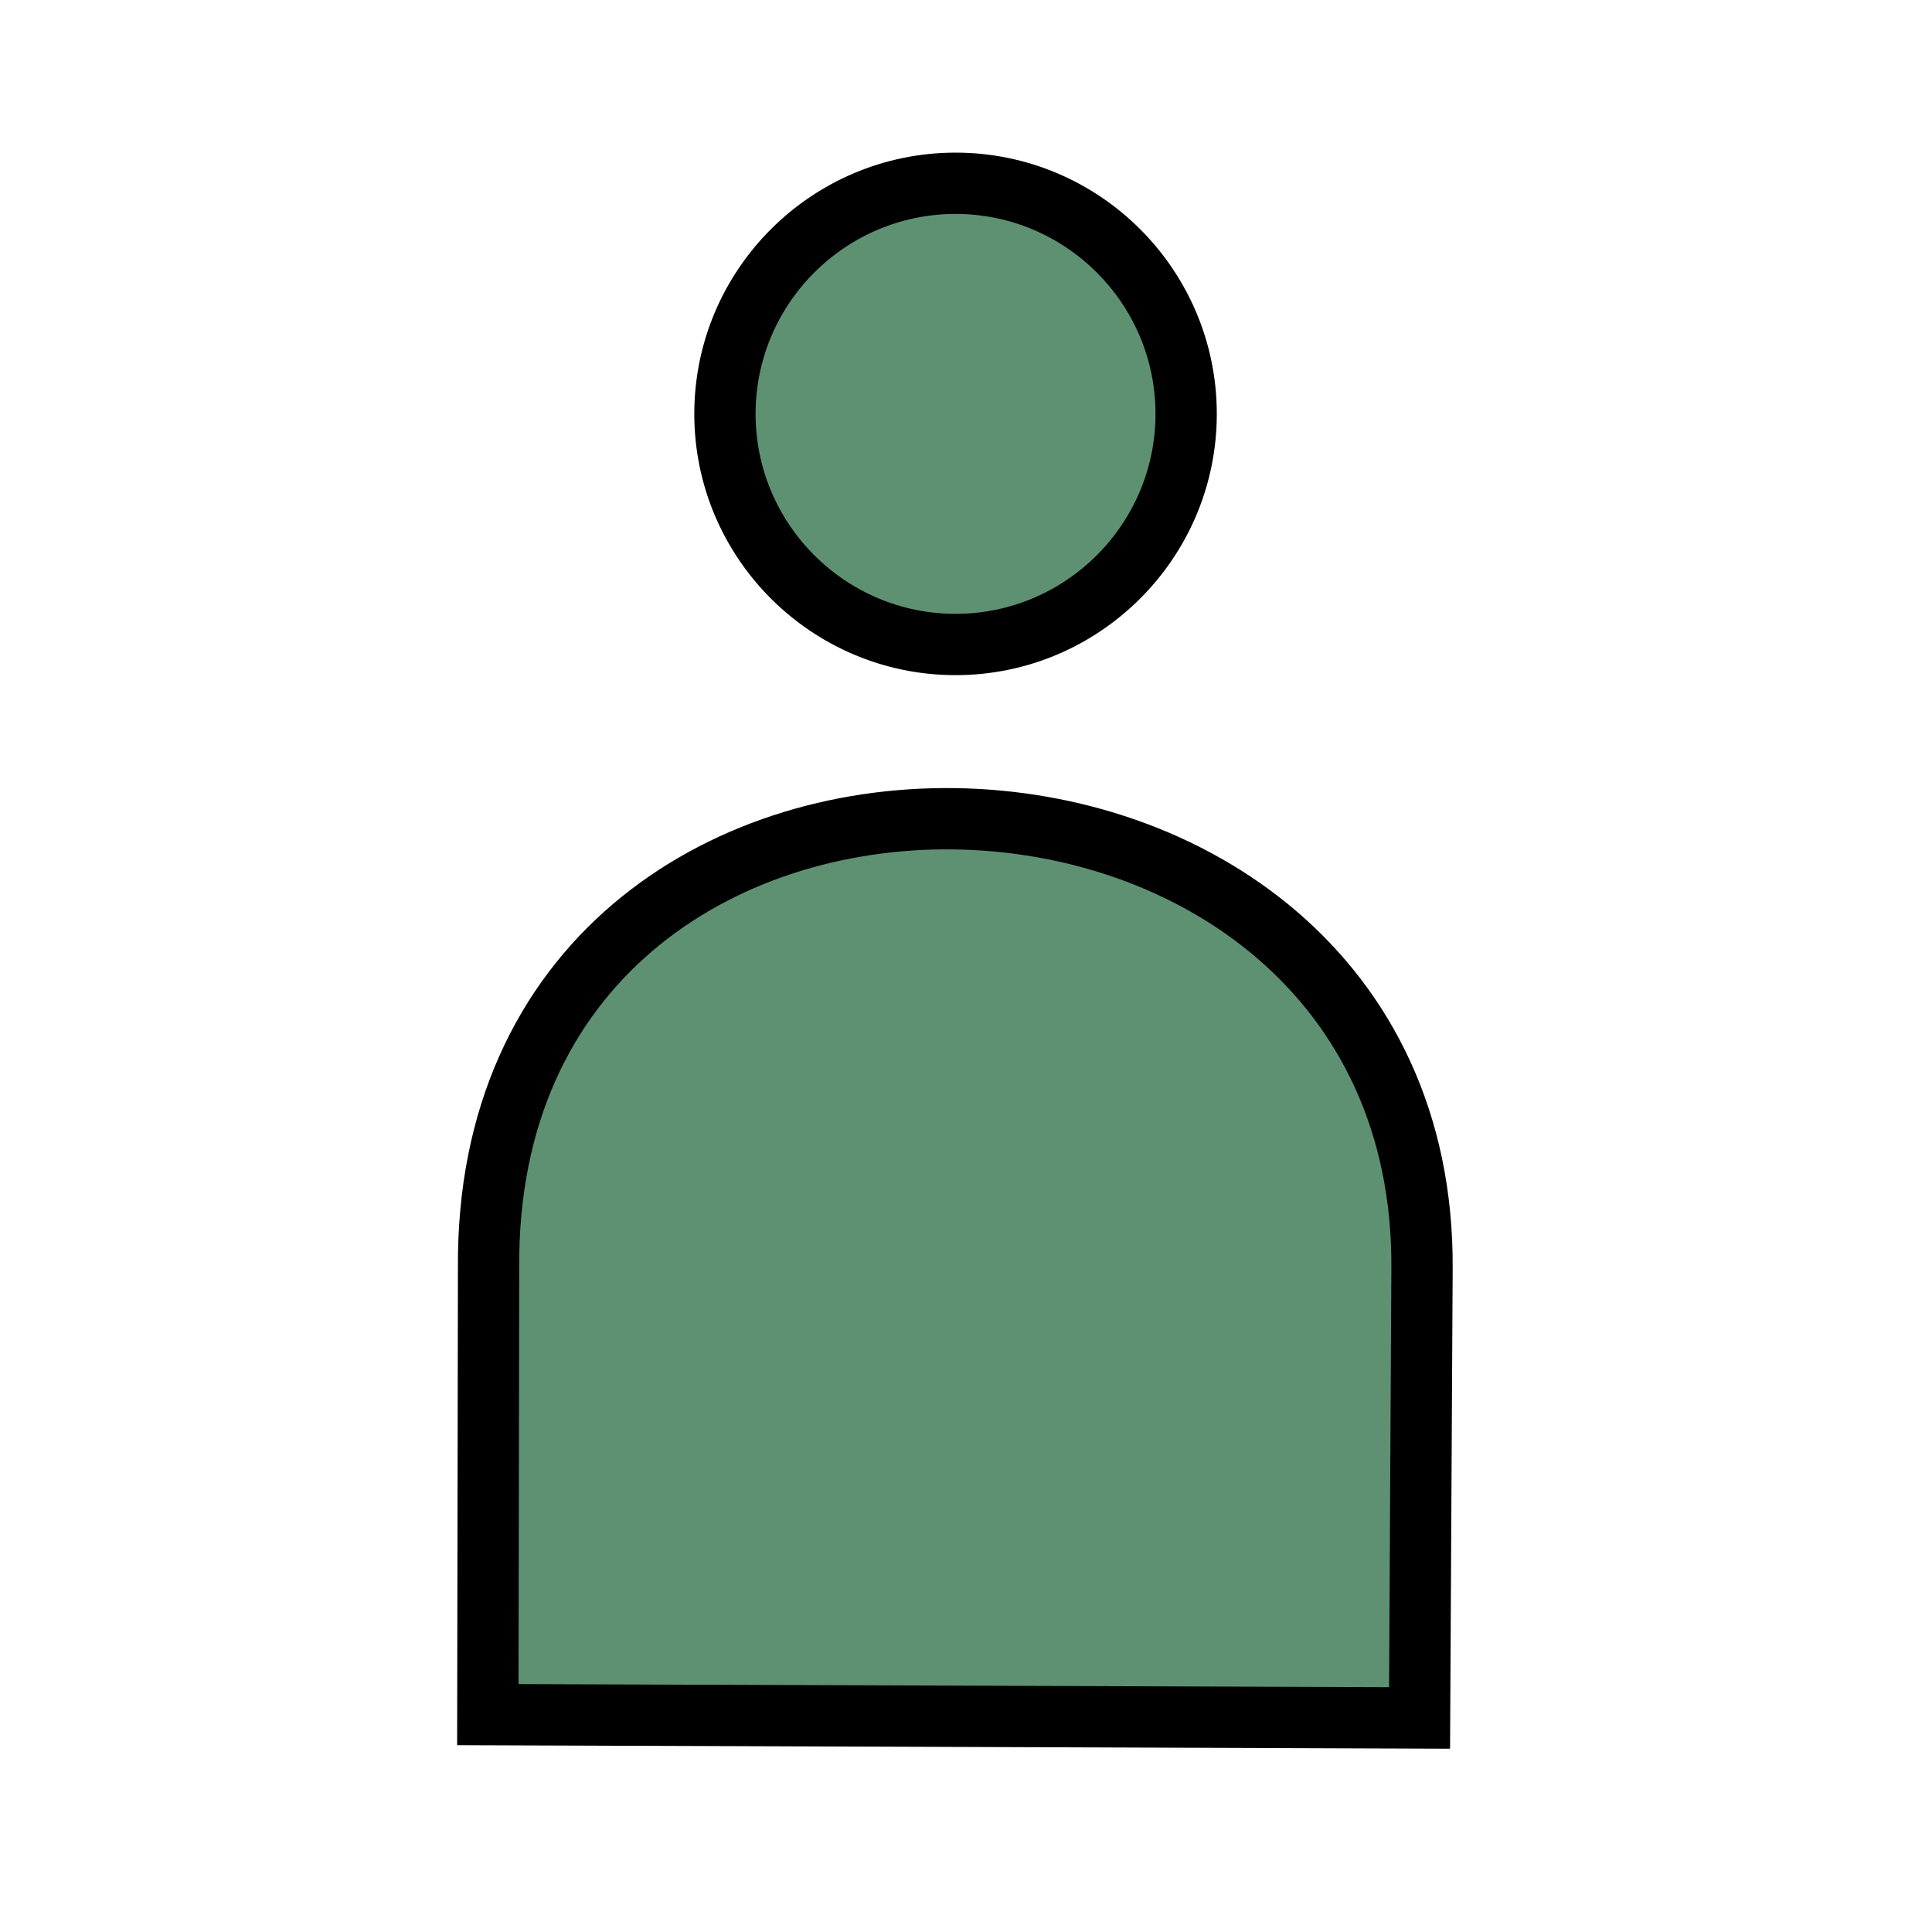
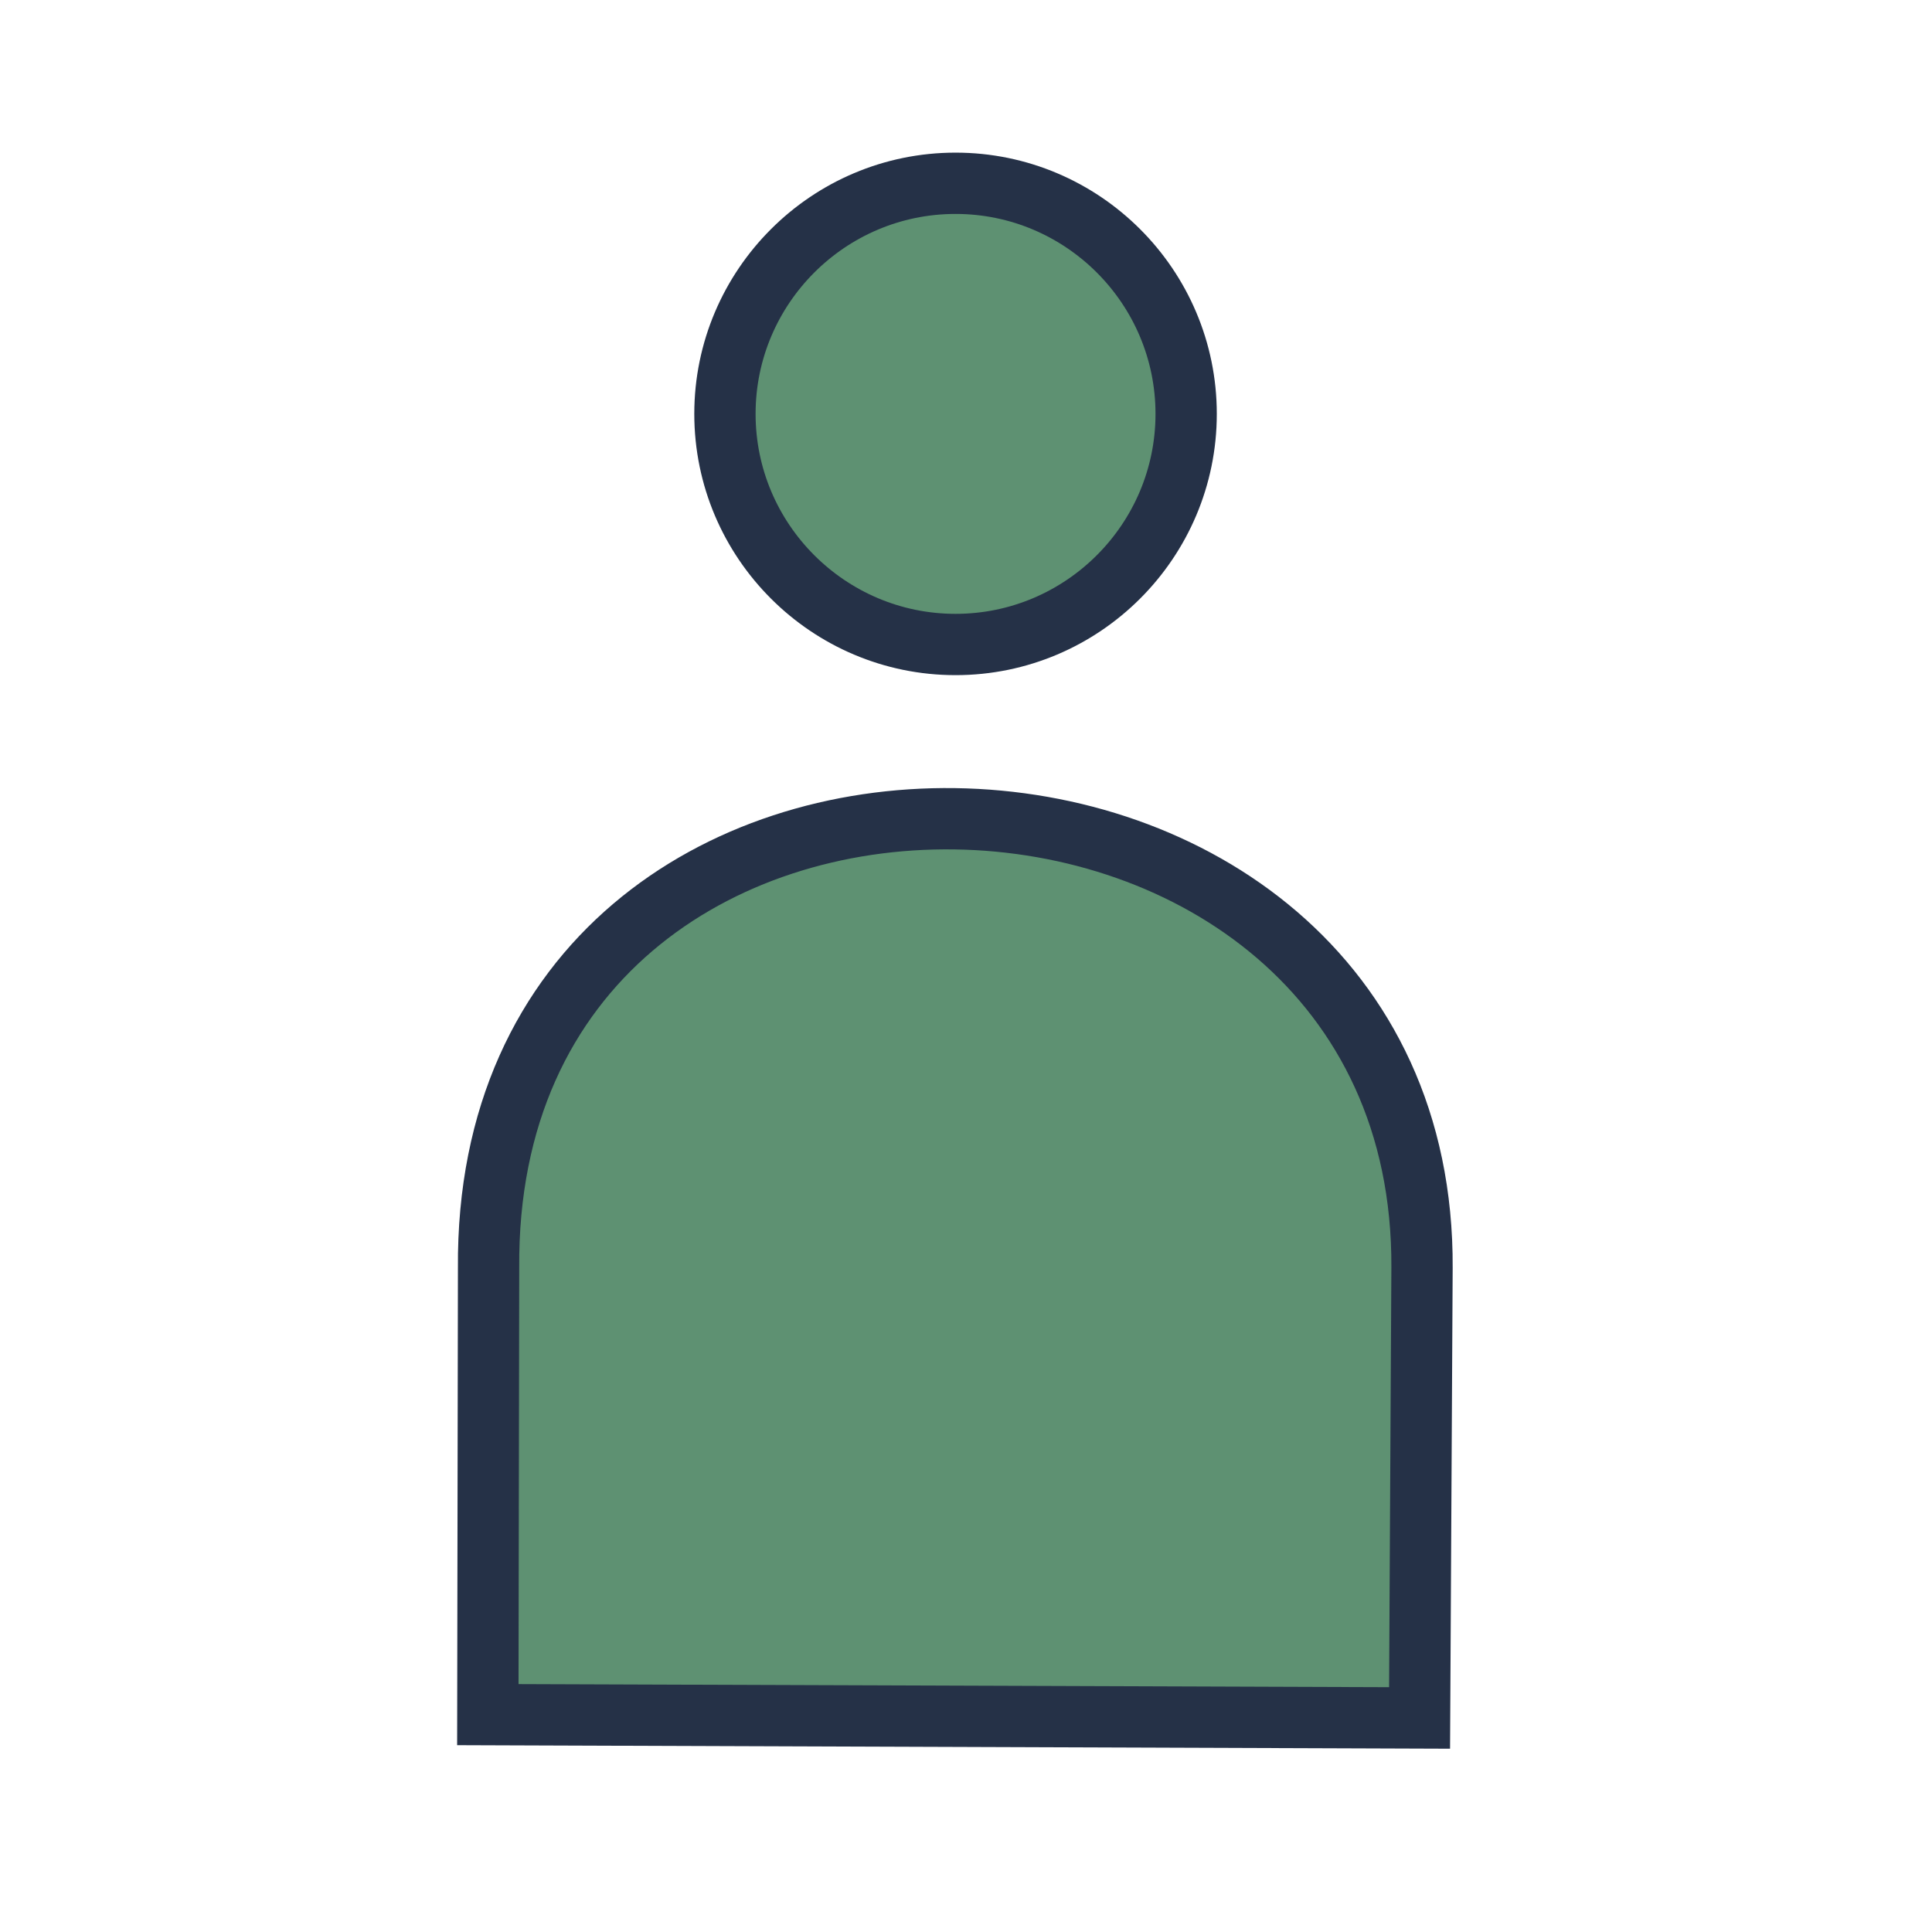
<svg xmlns="http://www.w3.org/2000/svg" viewBox="0 0 200 200">
-   <g id="cliente" transform="matrix(12.69116,0,0,12.69116,-546.7451,-1400.228)" style="fill:#5e9172;stroke:#000000;stroke-width:0.5">
+   <g id="cliente" transform="matrix(12.69116,0,0,12.69116,-546.7451,-1400.228)" style="fill:#5e9172;stroke:#253147;stroke-width:0.5">
    <path d="m 50.875,111.826 c -1.037,0 -1.881,0.844 -1.881,1.881 0,1.037 0.844,1.881 1.881,1.881 1.037,0 1.881,-0.844 1.881,-1.881 0,-1.037 -0.844,-1.881 -1.881,-1.881 z" />
    <path d="m 47.06,124.317 7.6,0.027 0.02,-3.671 c 0.027,-4.776 -7.654,-4.994 -7.614,0.002 z" />
  </g>
</svg>
